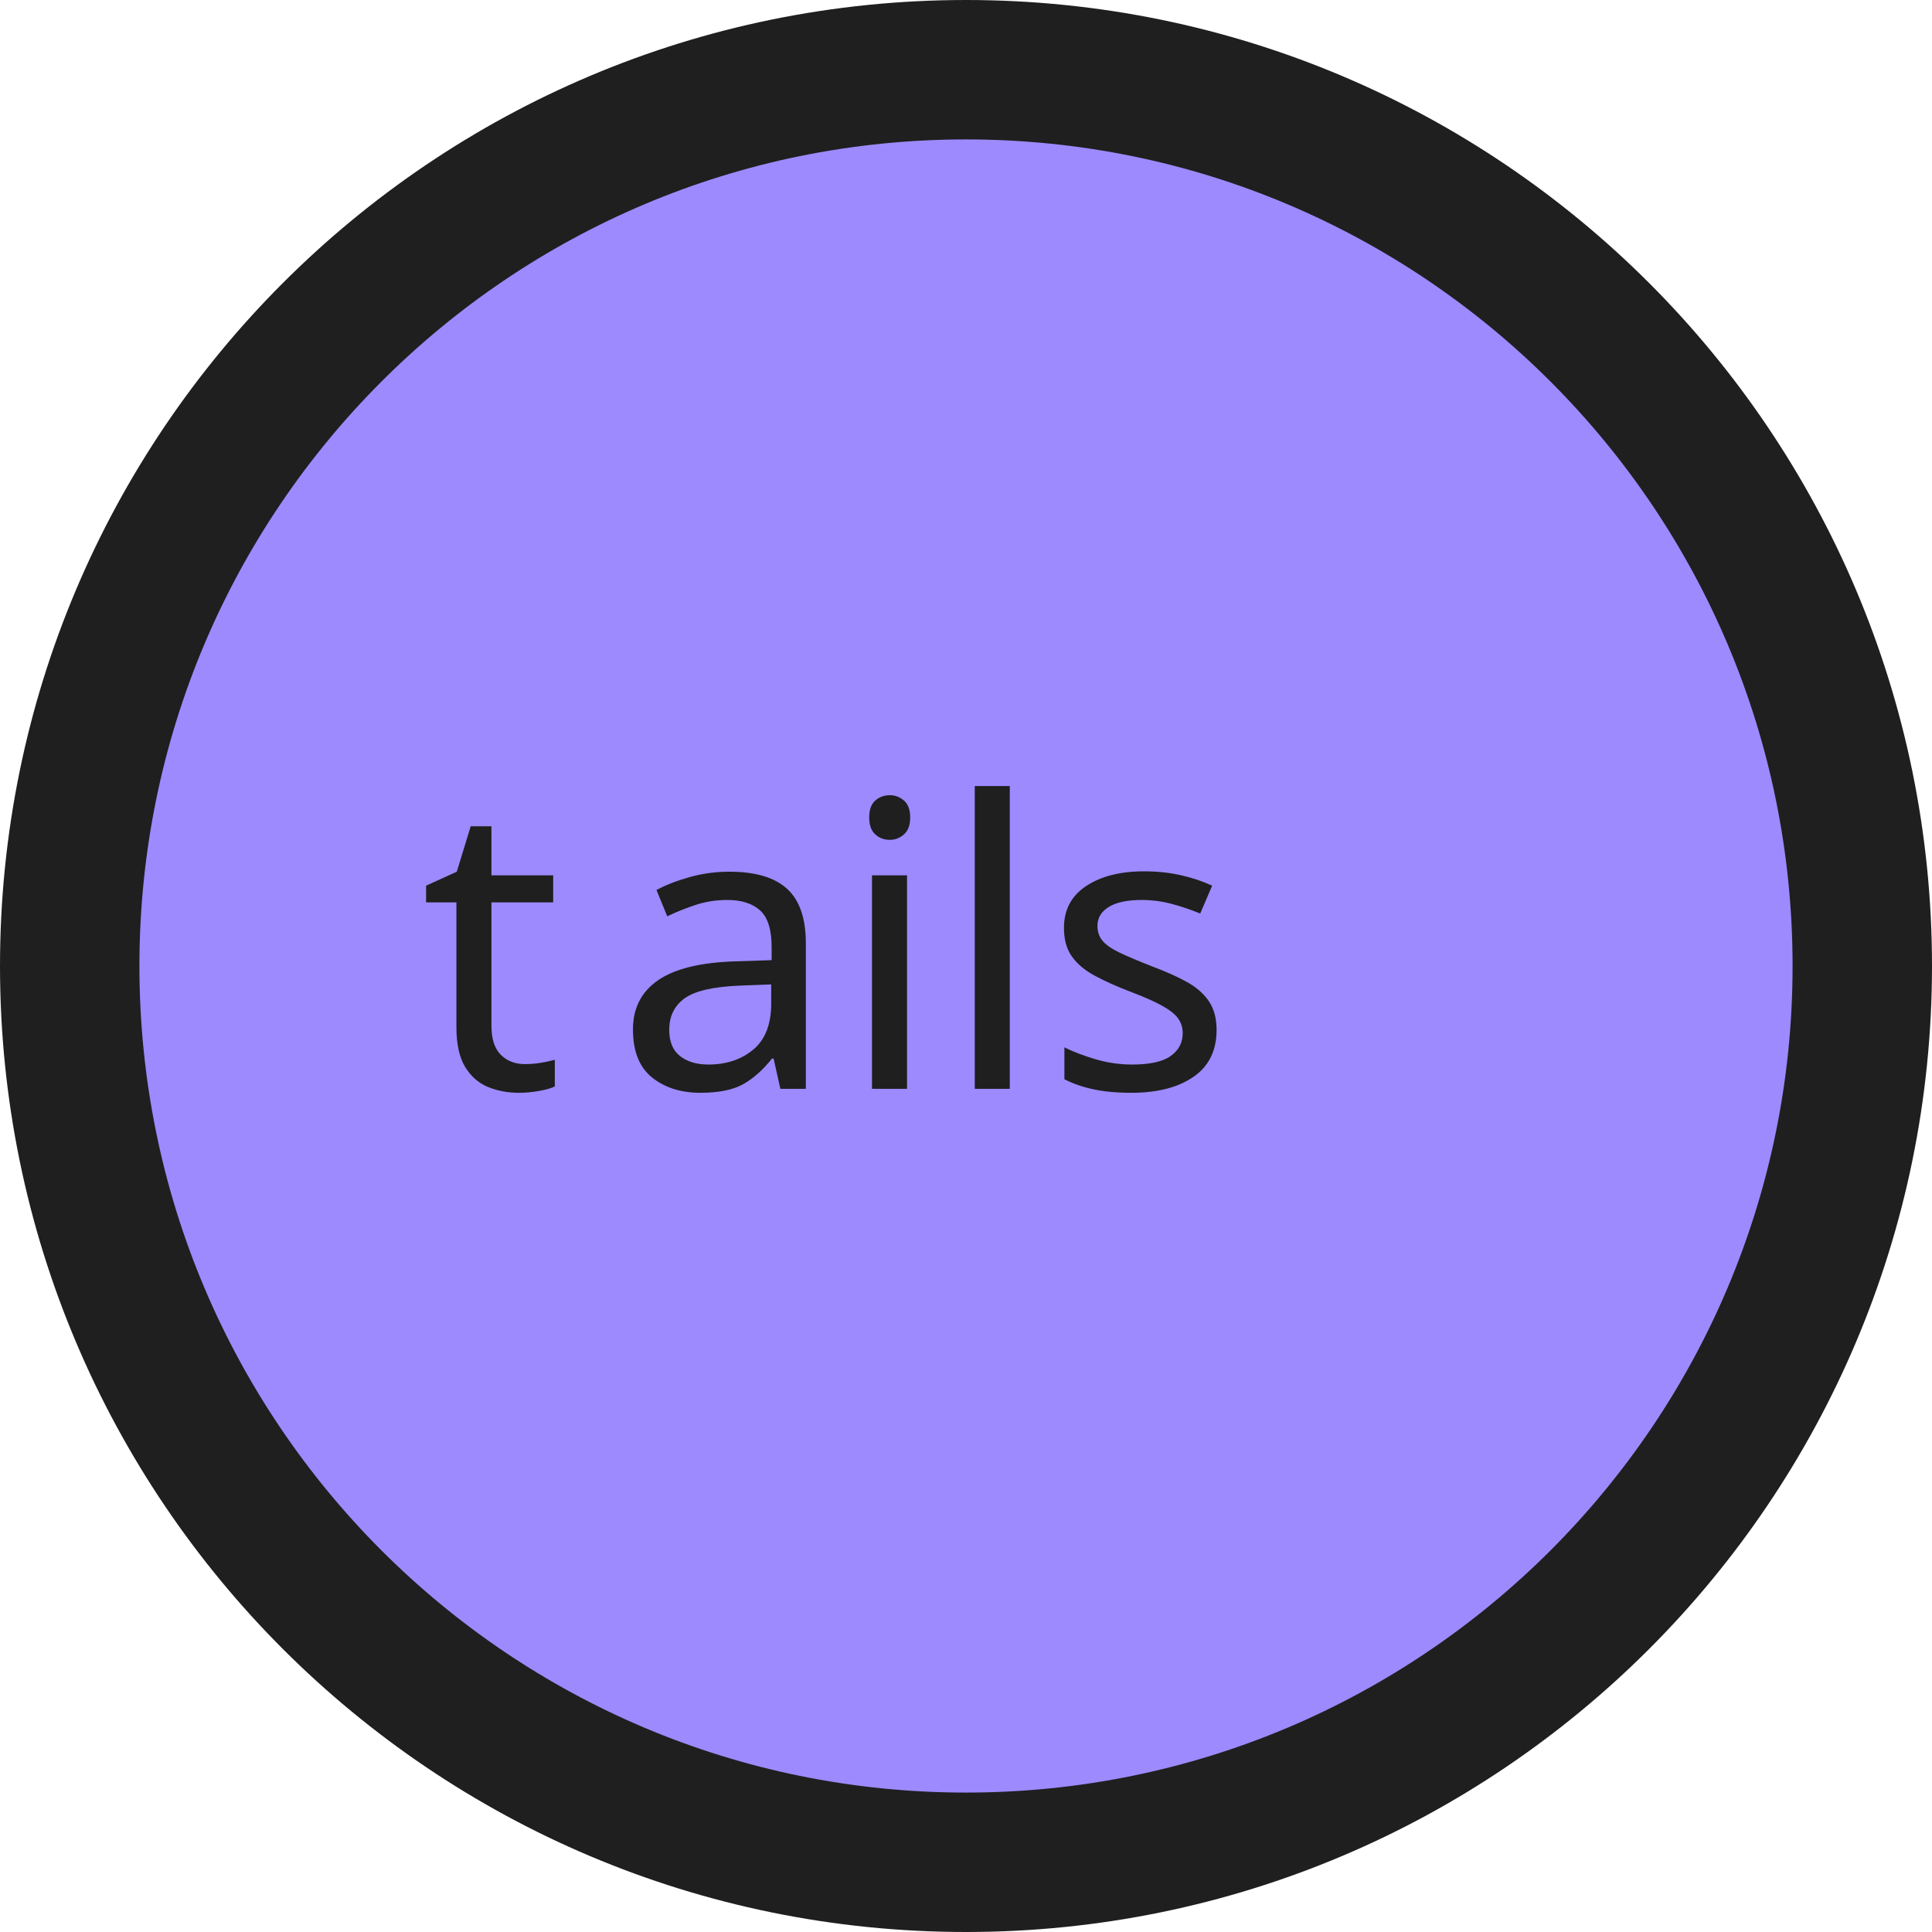
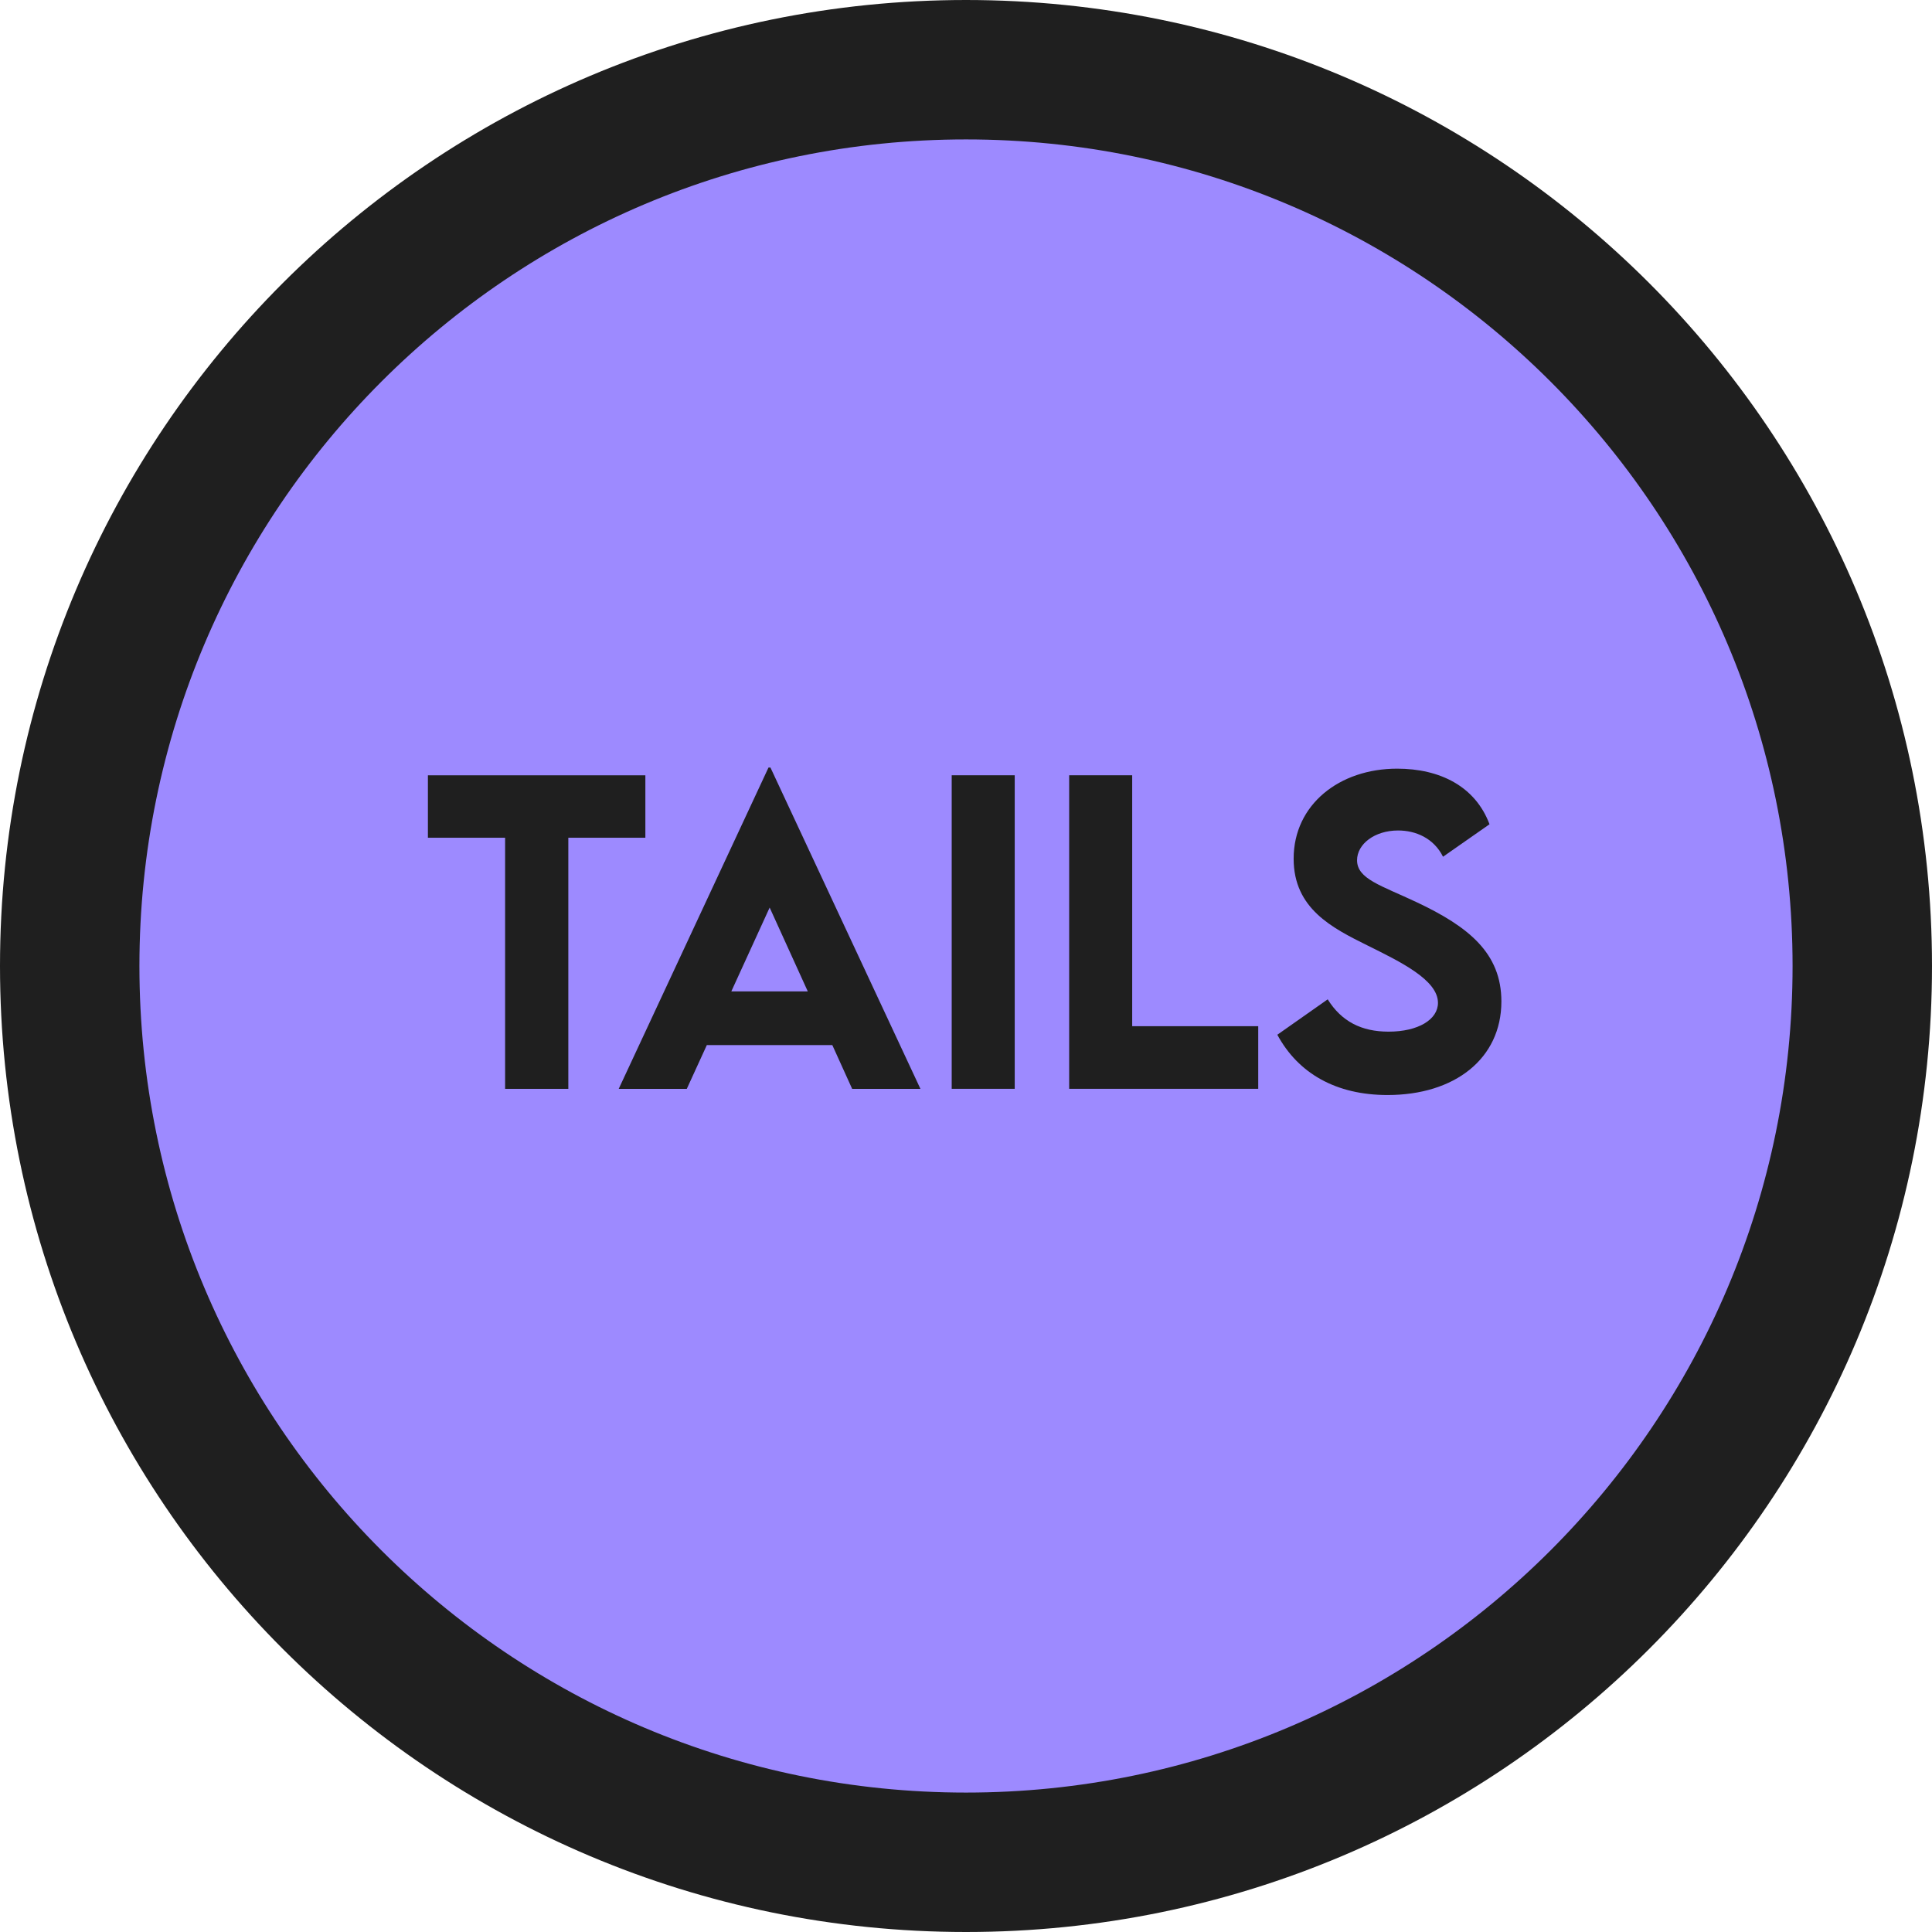
<svg xmlns="http://www.w3.org/2000/svg" id="Layer_2" viewBox="0 0 485 485">
  <defs>
    <style>
      .cls-1 {
-         letter-spacing: -.1em;
+         fill: #1f1f1f;
      }

      .cls-2 {
        fill: #9d8aff;
        stroke: #1f1f1f;
        stroke-miterlimit: 10;
        stroke-width: 35px;
      }
- 
-       .cls-3 {
-         fill: #1f1f1f;
-         font-family: LEMONMILK-Medium, 'LEMON MILK';
-         font-size: 100px;
-         font-weight: 500;
-       }
    </style>
  </defs>
  <g id="Layer_1-2" data-name="Layer_1">
    <circle class="cls-2" cx="242.5" cy="242.5" r="225" />
-     <text class="cls-3" transform="translate(105.37 273.33)">
-       <tspan class="cls-1" x="0" y="0">t</tspan>
-       <tspan x="48.93" y="0">ails</tspan>
-     </text>
+     <g>
+       <path class="cls-1" d="M162.01,210.3h-19.34v63.04h-15.87v-63.04h-19.38v-15.67h54.59v15.67Z" />
+       <path class="cls-1" d="M208.93,262.35h-31.49l-5.03,10.99h-17.09l37.6-80.66h.49l37.65,80.66h-17.14l-4.98-10.99ZM202.78,248.87l-9.57-21.04-9.62,21.04h19.19Z" />
+       <path class="cls-1" d="M238.91,194.62h15.82v78.71h-15.82v-78.71Z" />
+       <path class="cls-1" d="M315.86,257.61v15.72h-47.46v-78.71h15.82v62.99h31.64Z" />
+       <path class="cls-1" d="M320.65,259.76l12.65-8.89c3.47,5.57,8.5,8.11,15.28,8.11,7.42,0,12.4-3.03,12.4-7.23,0-5.76-9.42-10.3-17.68-14.4-8.84-4.39-18.55-9.23-18.55-21.78,0-13.62,11.52-22.61,25.98-22.61,10.74,0,19.63,4.44,23.19,13.96l-11.67,8.15c-2.34-4.69-6.88-6.59-11.28-6.59-5.91,0-10.3,3.42-10.3,7.47,0,4.69,5.96,6.3,14.99,10.55,13.04,6.15,21.24,12.79,21.24,24.9,0,14.36-11.72,23.49-28.56,23.49-12.89,0-22.41-5.37-27.69-15.14Z" />
+     </g>
  </g>
</svg>
